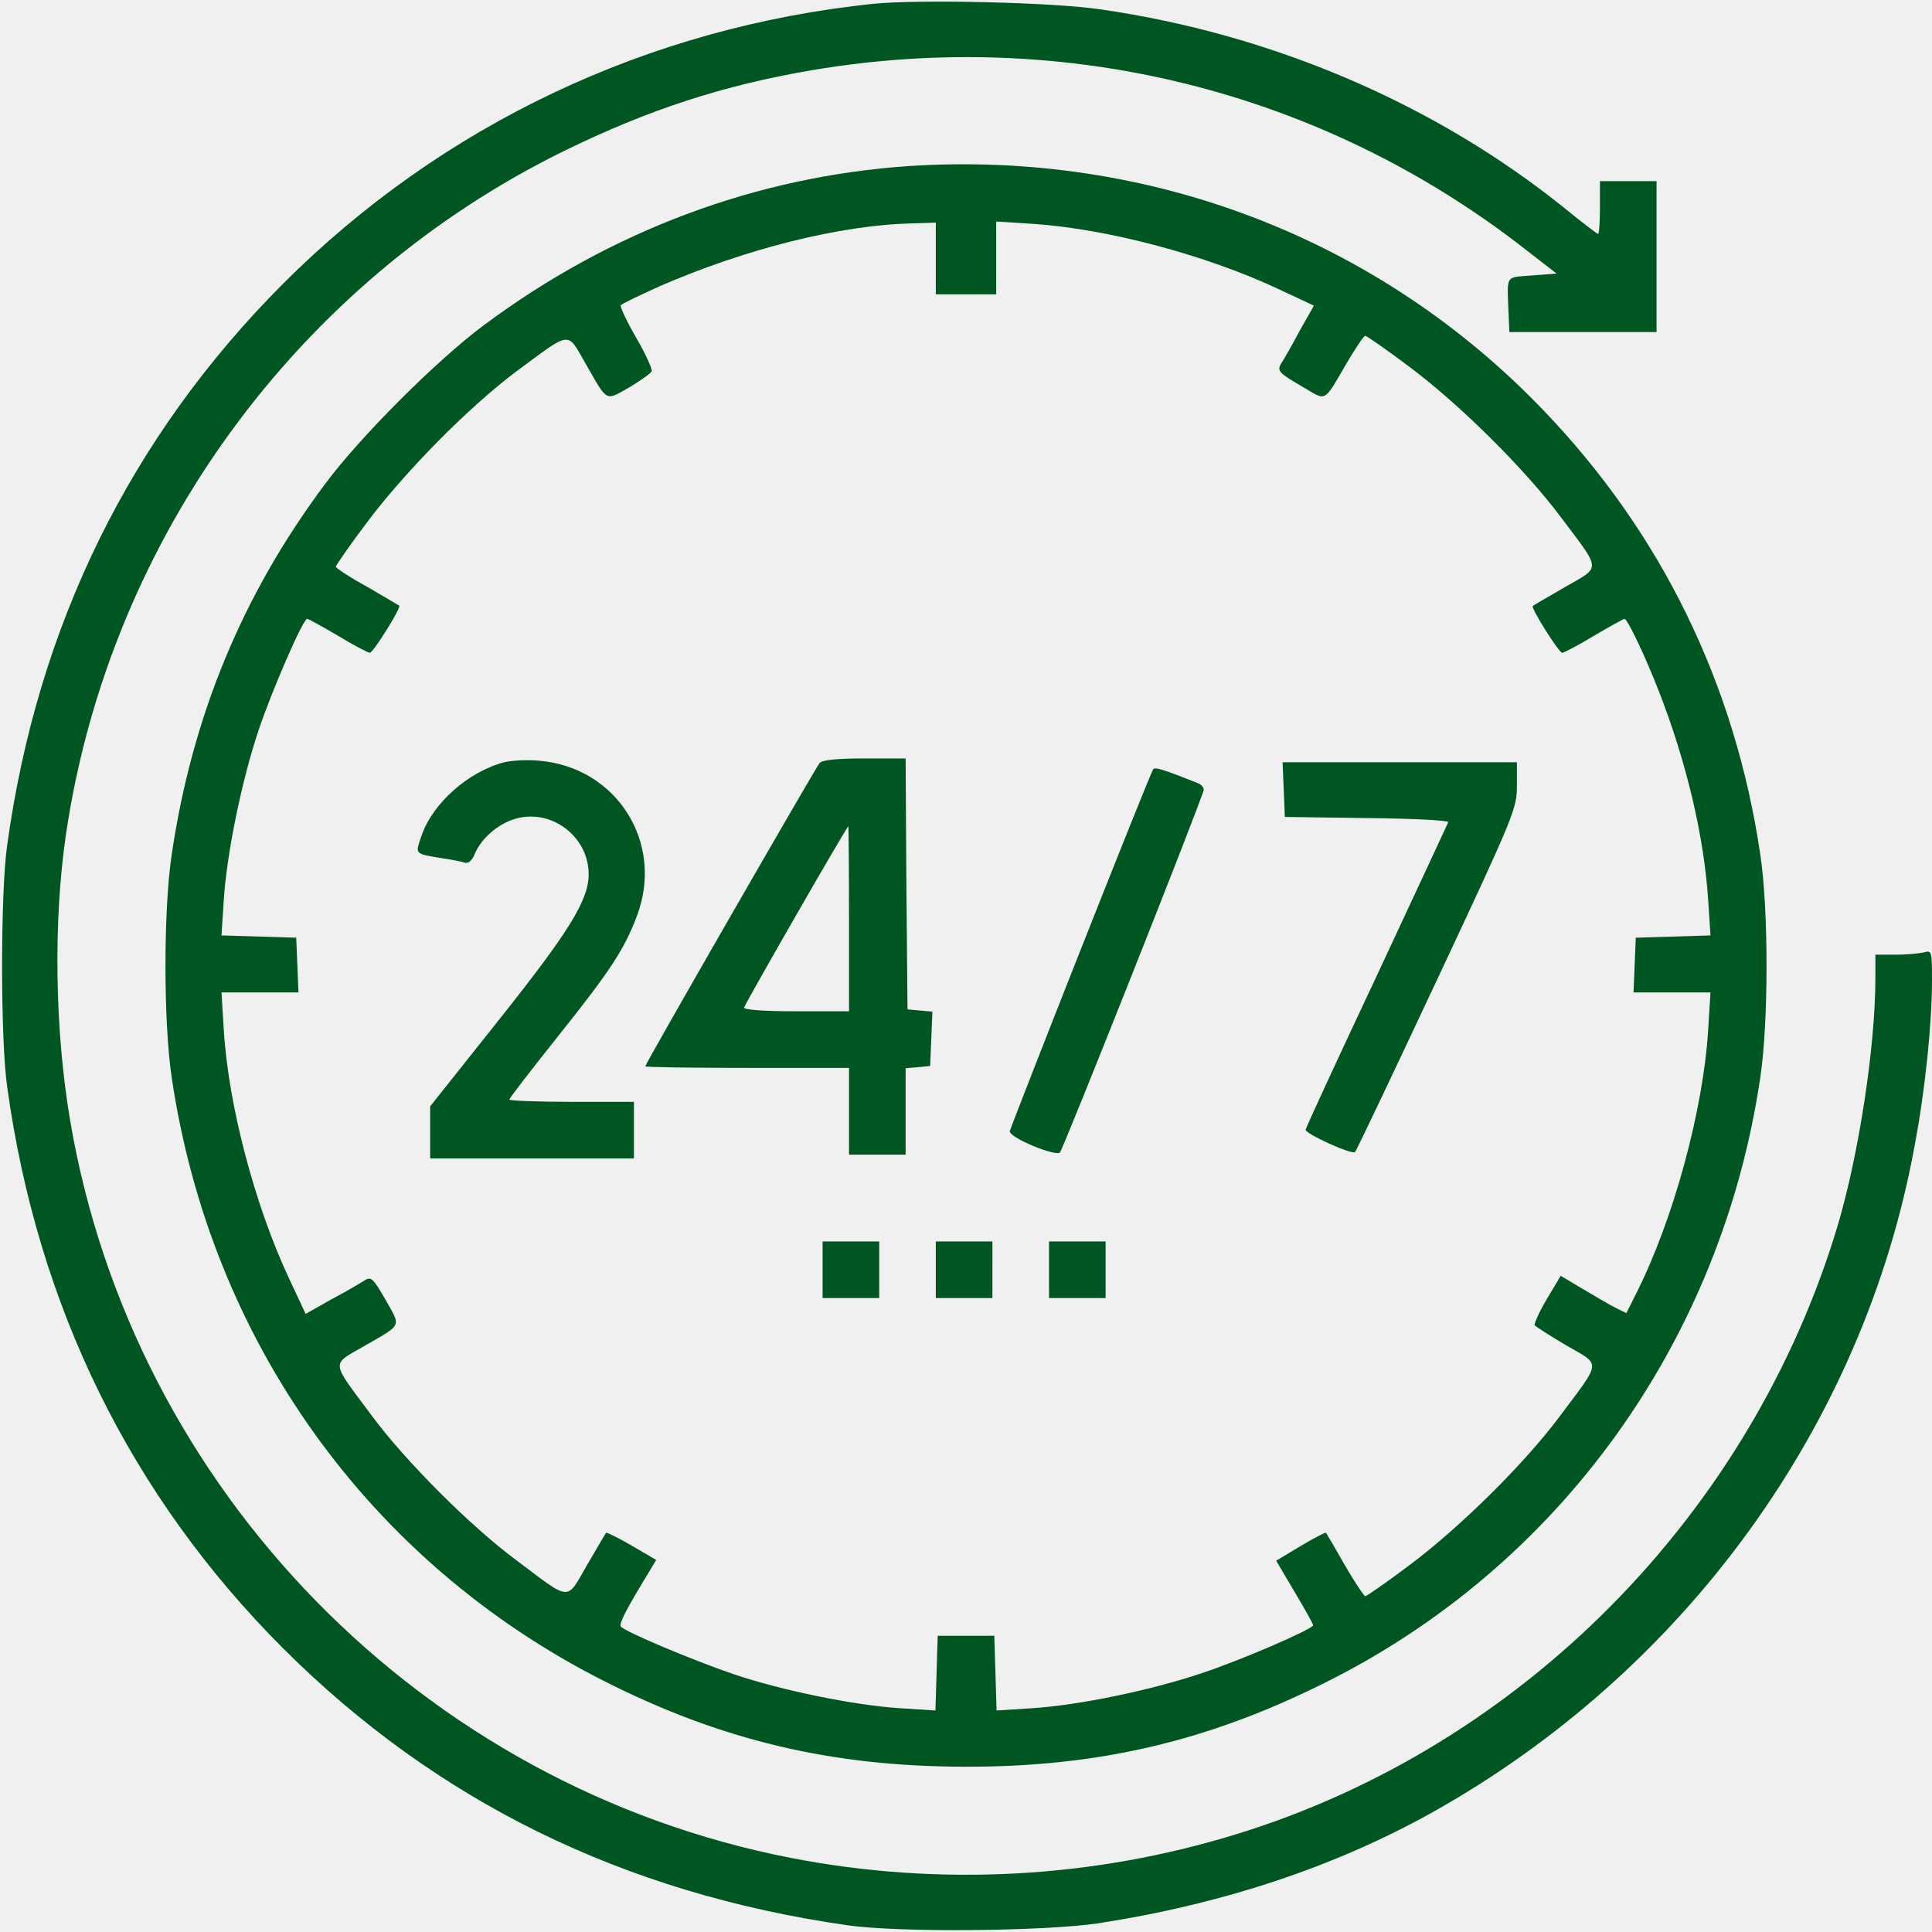
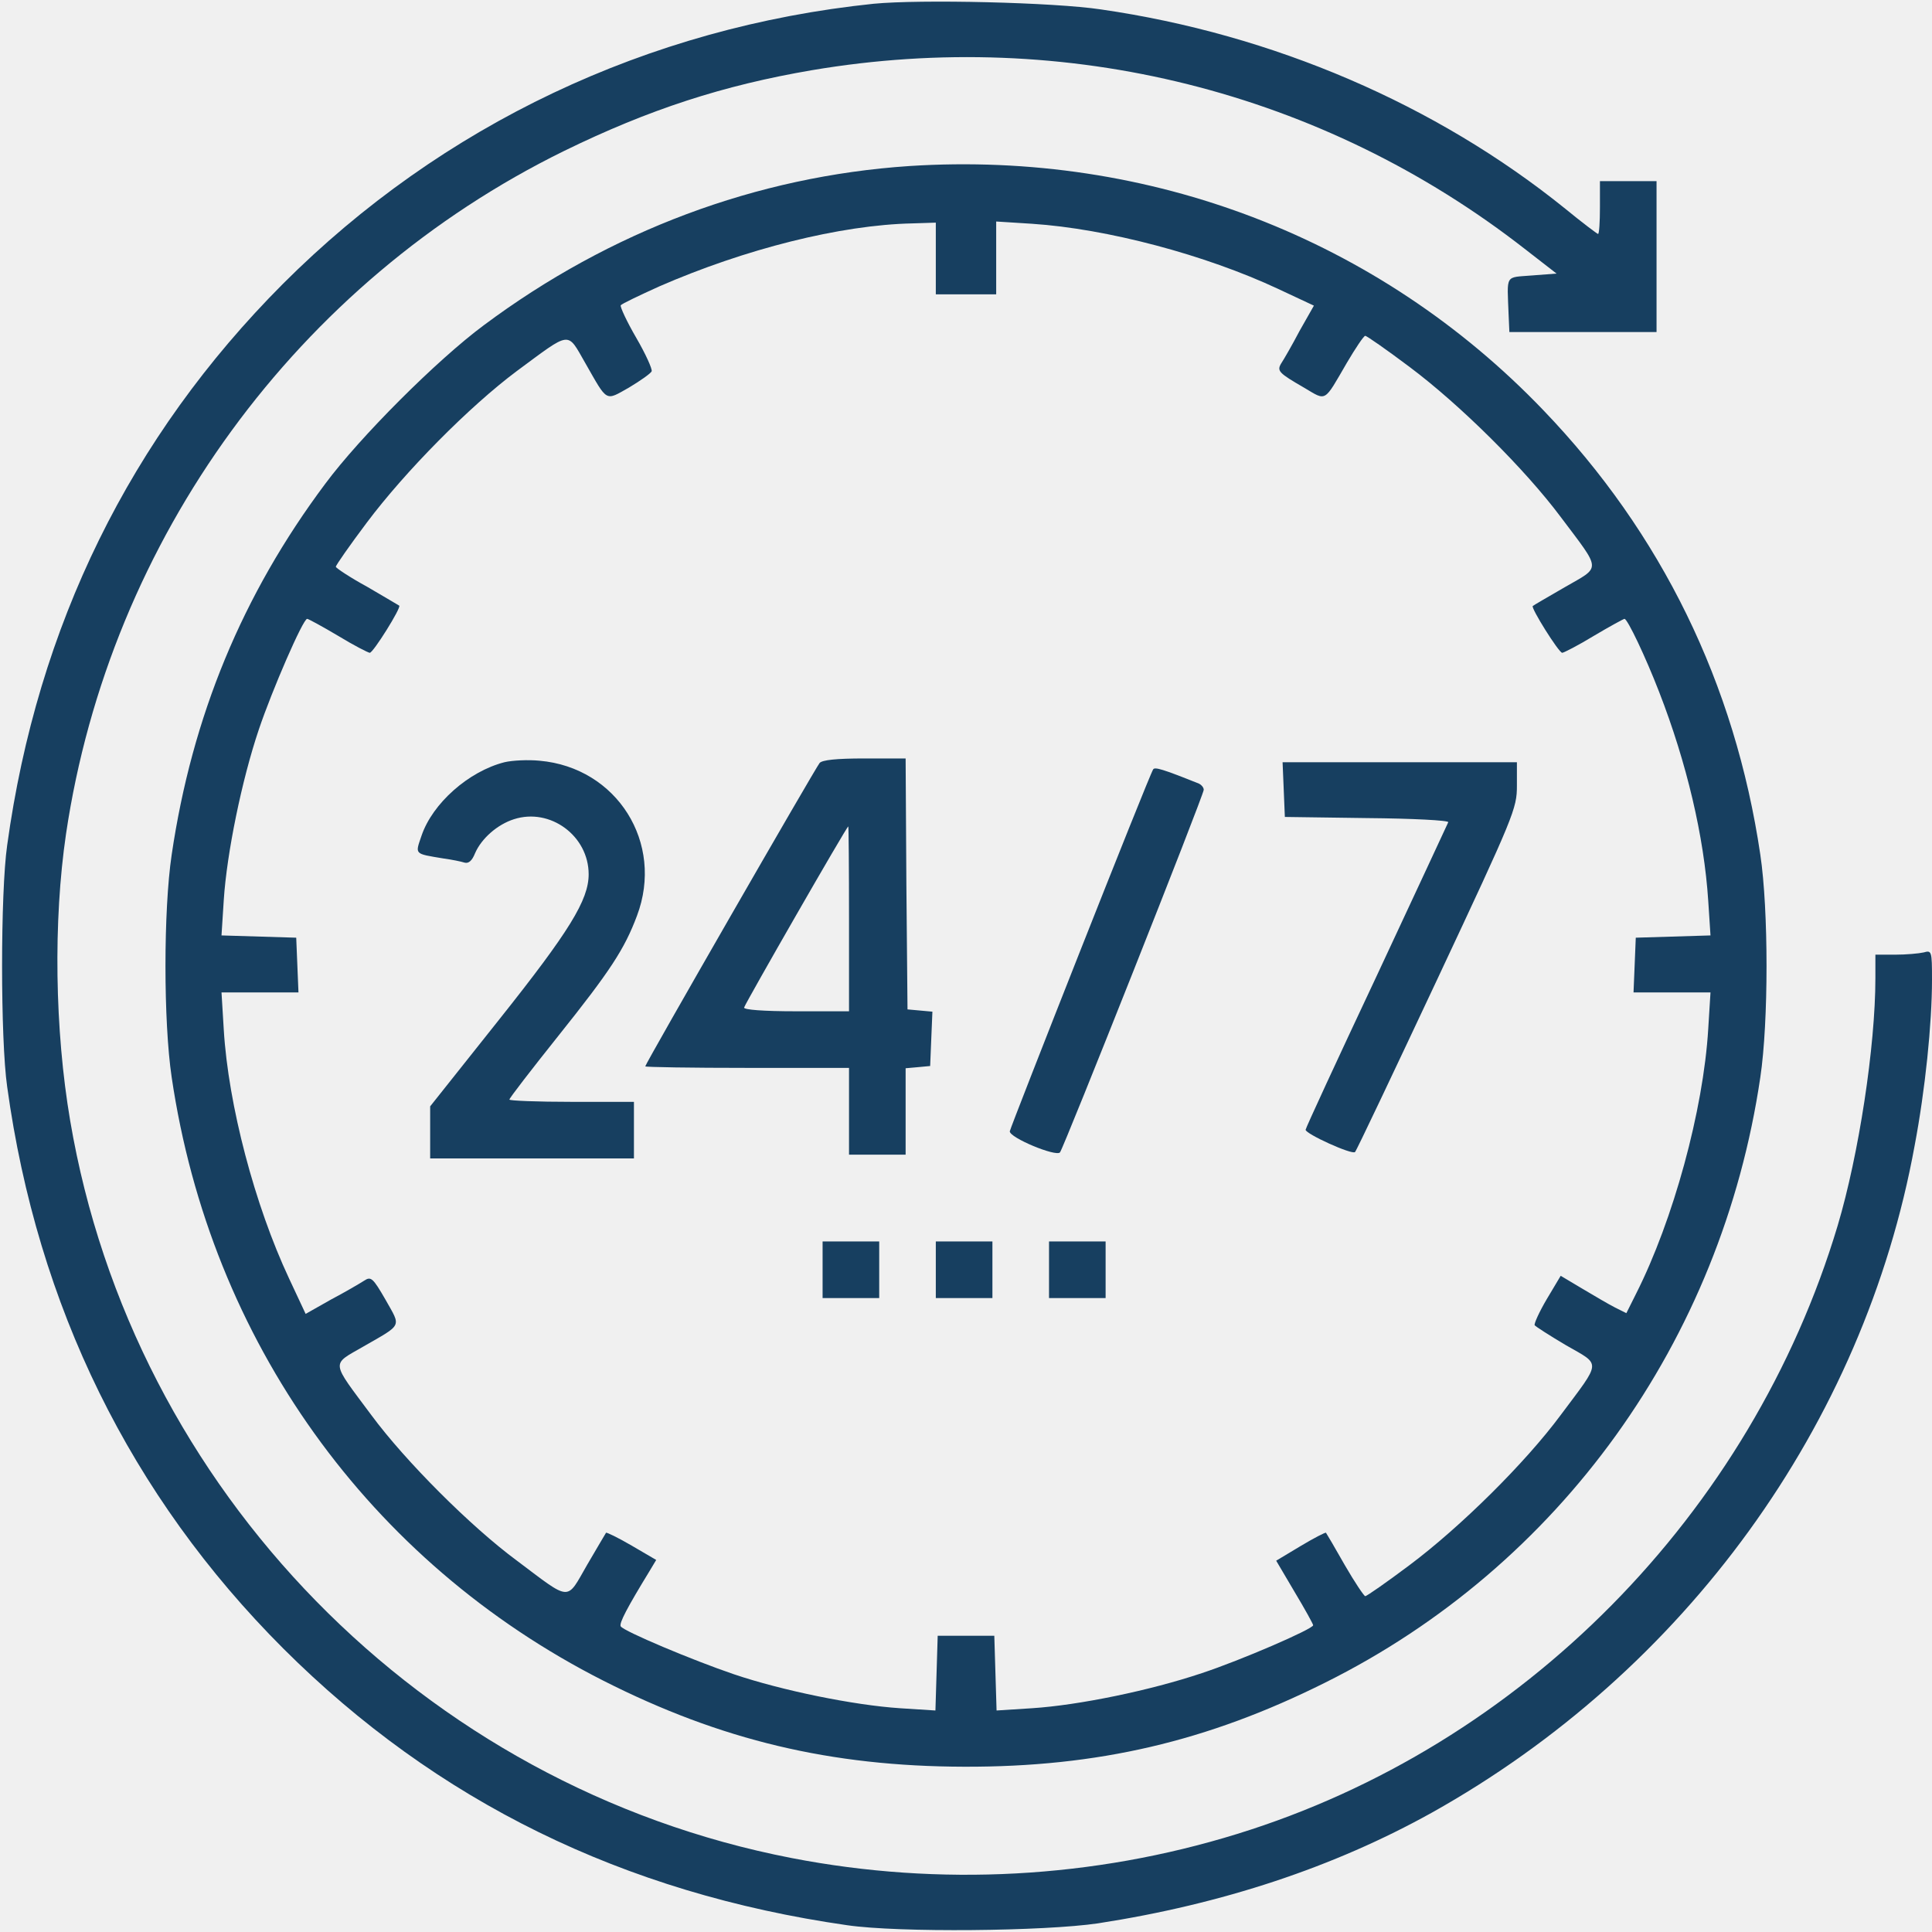
<svg xmlns="http://www.w3.org/2000/svg" width="80" height="80" viewBox="0 0 80 80" fill="none">
  <g clip-path="url(#clip0_136_123)">
-     <path d="M36.172 0.156C26.828 1.125 18.297 5.172 11.719 11.75C5.391 18.094 1.547 25.922 0.297 35C0.016 36.953 0.016 43.047 0.297 45C1.547 54.078 5.406 61.938 11.734 68.266C18.078 74.594 25.812 78.391 35.078 79.719C37.219 80.031 43.25 79.969 45.469 79.641C50.625 78.844 55.234 77.313 59.281 75.063C69.766 69.203 77.172 59 79.281 47.438C79.719 45.125 80 42.391 80 40.563C80 39.375 79.984 39.344 79.656 39.438C79.453 39.484 78.922 39.531 78.484 39.531H77.656V40.5C77.656 43.328 76.969 47.813 76.094 50.75C72.516 62.688 63.031 72.297 51.234 75.938C45.281 77.781 38.906 78.125 32.781 76.938C17.516 73.984 5.5 61.703 2.906 46.406C2.266 42.641 2.203 38.141 2.734 34.531C4.547 22.313 12.312 11.672 23.359 6.25C26.875 4.531 29.953 3.531 33.625 2.906C44.156 1.125 54.766 3.781 63.125 10.297L64.453 11.328L63.438 11.406C62.297 11.5 62.406 11.328 62.469 13.047L62.5 13.75H65.547H68.594V10.625V7.5H67.422H66.25V8.594C66.25 9.188 66.219 9.688 66.172 9.688C66.141 9.688 65.516 9.219 64.812 8.641C59.469 4.328 52.719 1.422 45.594 0.391C43.625 0.094 38.094 -0.031 36.172 0.156Z" fill="#005620" />
-     <path d="M37.656 6.875C31.328 7.297 25.266 9.563 20.031 13.469C18.094 14.906 14.906 18.094 13.469 20.031C10.031 24.625 7.953 29.672 7.109 35.391C6.766 37.688 6.766 42.313 7.109 44.609C8.719 55.516 15.281 64.672 24.984 69.594C29.859 72.063 34.406 73.141 39.922 73.156C45.453 73.172 50 72.109 54.875 69.672C64.578 64.844 71.281 55.531 72.891 44.609C73.234 42.313 73.234 37.688 72.891 35.391C71.844 28.313 68.797 22.078 63.906 16.985C57.094 9.875 47.609 6.234 37.656 6.875ZM38.75 10.703V12.188H40H41.25V10.672V9.172L42.734 9.266C45.828 9.469 49.906 10.547 52.938 11.969L54.406 12.656L53.812 13.703C53.5 14.297 53.156 14.891 53.062 15.031C52.859 15.36 52.938 15.438 54.016 16.063C54.938 16.61 54.812 16.672 55.766 15.031C56.125 14.422 56.469 13.906 56.531 13.906C56.594 13.906 57.422 14.485 58.359 15.188C60.469 16.766 63.156 19.438 64.625 21.406C66.328 23.672 66.312 23.438 64.797 24.313C64.094 24.719 63.5 25.063 63.469 25.094C63.375 25.156 64.547 27.031 64.688 27.031C64.75 27.031 65.359 26.719 66 26.328C66.656 25.938 67.234 25.625 67.266 25.625C67.391 25.625 68.141 27.203 68.703 28.656C69.844 31.594 70.562 34.641 70.734 37.297L70.828 38.734L69.281 38.781L67.734 38.828L67.688 39.953L67.641 41.094H69.234H70.828L70.734 42.609C70.531 45.984 69.281 50.531 67.75 53.563L67.344 54.375L66.875 54.141C66.625 54.016 66.016 53.656 65.516 53.359L64.625 52.828L64.047 53.797C63.734 54.328 63.516 54.813 63.547 54.875C63.578 54.922 64.156 55.297 64.844 55.703C66.312 56.547 66.328 56.313 64.625 58.594C63.156 60.578 60.469 63.234 58.359 64.813C57.422 65.516 56.594 66.094 56.531 66.094C56.484 66.094 56.094 65.516 55.688 64.813C55.281 64.094 54.922 63.484 54.906 63.469C54.891 63.438 54.406 63.688 53.859 64.016L52.844 64.625L53.609 65.922C54.031 66.625 54.375 67.25 54.375 67.297C54.375 67.453 51.375 68.75 49.766 69.281C47.625 70 44.672 70.609 42.734 70.734L41.266 70.828L41.219 69.281L41.172 67.734H40H38.828L38.781 69.281L38.734 70.828L37.266 70.734C35.359 70.609 32.375 70 30.391 69.328C28.688 68.75 25.828 67.547 25.703 67.344C25.625 67.219 25.984 66.547 26.891 65.063L27.172 64.594L26.156 64C25.594 63.672 25.109 63.438 25.094 63.469C25.078 63.5 24.719 64.094 24.312 64.797C23.438 66.313 23.672 66.328 21.406 64.625C19.5 63.219 16.781 60.5 15.375 58.594C13.688 56.328 13.703 56.531 15.031 55.766C16.688 54.813 16.609 54.969 15.969 53.828C15.438 52.906 15.359 52.844 15.078 53.031C14.906 53.141 14.297 53.5 13.703 53.813L12.656 54.406L11.969 52.938C10.547 49.906 9.453 45.75 9.266 42.641L9.172 41.094H10.766H12.359L12.312 39.953L12.266 38.828L10.719 38.781L9.172 38.734L9.266 37.266C9.391 35.328 10.016 32.281 10.719 30.203C11.266 28.578 12.547 25.625 12.719 25.625C12.766 25.625 13.344 25.938 14 26.328C14.641 26.719 15.25 27.031 15.312 27.031C15.453 27.031 16.625 25.156 16.531 25.078C16.5 25.063 15.906 24.703 15.203 24.297C14.484 23.906 13.906 23.516 13.906 23.469C13.906 23.406 14.484 22.578 15.188 21.641C16.781 19.516 19.438 16.828 21.406 15.36C23.672 13.688 23.469 13.703 24.234 15.031C25.172 16.672 25.047 16.61 26.047 16.047C26.516 15.766 26.938 15.469 26.984 15.375C27.016 15.281 26.734 14.656 26.344 13.985C25.953 13.313 25.672 12.703 25.703 12.641C25.75 12.578 26.469 12.235 27.297 11.86C30.844 10.313 34.797 9.313 37.781 9.25L38.75 9.219V10.703Z" fill="#005620" />
-     <path d="M20.89 31.562C19.406 31.938 17.906 33.266 17.453 34.609C17.187 35.391 17.14 35.344 18.359 35.547C18.703 35.594 19.093 35.672 19.234 35.719C19.406 35.766 19.547 35.641 19.672 35.328C19.937 34.719 20.593 34.141 21.281 33.922C22.781 33.438 24.375 34.609 24.375 36.203C24.375 37.266 23.578 38.562 20.656 42.234L17.812 45.812V46.891V47.969H22.031H26.25V46.797V45.625H23.672C22.25 45.625 21.093 45.578 21.093 45.531C21.093 45.469 22 44.297 23.109 42.906C25.281 40.188 25.859 39.297 26.375 37.922C27.515 34.906 25.547 31.781 22.343 31.5C21.875 31.453 21.218 31.484 20.89 31.562Z" fill="#005620" />
-     <path d="M33.938 31.594C33.75 31.828 26.719 44.047 26.719 44.156C26.719 44.188 28.625 44.219 30.938 44.219H35.156V46.016V47.812H36.328H37.5V46.031V44.234L38.016 44.188L38.516 44.141L38.562 43.016L38.609 41.891L38.094 41.844L37.578 41.797L37.531 36.594L37.5 31.406H35.797C34.625 31.406 34.047 31.469 33.938 31.594ZM35.156 38.047V41.875H32.953C31.625 41.875 30.781 41.812 30.812 41.719C30.875 41.516 35.062 34.219 35.125 34.219C35.141 34.219 35.156 35.938 35.156 38.047Z" fill="#005620" />
-     <path d="M53.156 32.688L53.203 33.828L56.609 33.875C58.484 33.891 60 33.969 59.969 34.047C59.938 34.109 58.609 36.984 57 40.422C55.375 43.875 54.062 46.719 54.062 46.781C54.062 46.953 55.984 47.828 56.109 47.703C56.172 47.641 57.703 44.406 59.516 40.547C62.703 33.75 62.812 33.484 62.812 32.531V31.562H57.969H53.109L53.156 32.688Z" fill="#005620" />
-     <path d="M47.75 31.859C47.578 32.109 41.844 46.656 41.813 46.844C41.797 47.109 43.719 47.906 43.891 47.719C44.047 47.531 49.844 32.922 49.844 32.703C49.844 32.609 49.75 32.5 49.656 32.453C48.141 31.844 47.813 31.75 47.75 31.859Z" fill="#005620" />
-     <path d="M34.062 52.578V53.75H35.234H36.406V52.578V51.406H35.234H34.062V52.578Z" fill="#005620" />
-     <path d="M38.75 52.578V53.75H39.922H41.094V52.578V51.406H39.922H38.75V52.578Z" fill="#005620" />
-     <path d="M43.438 52.578V53.75H44.609H45.781V52.578V51.406H44.609H43.438V52.578Z" fill="#005620" />
+     <path d="M36.172 0.156C26.828 1.125 18.297 5.172 11.719 11.75C5.391 18.094 1.547 25.922 0.297 35C0.016 36.953 0.016 43.047 0.297 45C1.547 54.078 5.406 61.938 11.734 68.266C18.078 74.594 25.812 78.391 35.078 79.719C37.219 80.031 43.25 79.969 45.469 79.641C50.625 78.844 55.234 77.313 59.281 75.063C69.766 69.203 77.172 59 79.281 47.438C79.719 45.125 80 42.391 80 40.563C80 39.375 79.984 39.344 79.656 39.438C79.453 39.484 78.922 39.531 78.484 39.531H77.656V40.5C77.656 43.328 76.969 47.813 76.094 50.75C72.516 62.688 63.031 72.297 51.234 75.938C45.281 77.781 38.906 78.125 32.781 76.938C17.516 73.984 5.5 61.703 2.906 46.406C2.266 42.641 2.203 38.141 2.734 34.531C4.547 22.313 12.312 11.672 23.359 6.25C26.875 4.531 29.953 3.531 33.625 2.906C44.156 1.125 54.766 3.781 63.125 10.297L64.453 11.328L63.438 11.406C62.297 11.5 62.406 11.328 62.469 13.047L62.5 13.75H65.547H68.594V10.625V7.5H67.422H66.25V8.594C66.25 9.188 66.219 9.688 66.172 9.688C66.141 9.688 65.516 9.219 64.812 8.641C59.469 4.328 52.719 1.422 45.594 0.391C43.625 0.094 38.094 -0.031 36.172 0.156Z" fill="#173f60" />
+     <path d="M37.656 6.875C31.328 7.297 25.266 9.563 20.031 13.469C18.094 14.906 14.906 18.094 13.469 20.031C10.031 24.625 7.953 29.672 7.109 35.391C6.766 37.688 6.766 42.313 7.109 44.609C8.719 55.516 15.281 64.672 24.984 69.594C29.859 72.063 34.406 73.141 39.922 73.156C45.453 73.172 50 72.109 54.875 69.672C64.578 64.844 71.281 55.531 72.891 44.609C73.234 42.313 73.234 37.688 72.891 35.391C71.844 28.313 68.797 22.078 63.906 16.985C57.094 9.875 47.609 6.234 37.656 6.875ZM38.75 10.703V12.188H40H41.25V10.672V9.172L42.734 9.266C45.828 9.469 49.906 10.547 52.938 11.969L54.406 12.656L53.812 13.703C53.5 14.297 53.156 14.891 53.062 15.031C52.859 15.36 52.938 15.438 54.016 16.063C54.938 16.61 54.812 16.672 55.766 15.031C56.125 14.422 56.469 13.906 56.531 13.906C56.594 13.906 57.422 14.485 58.359 15.188C60.469 16.766 63.156 19.438 64.625 21.406C66.328 23.672 66.312 23.438 64.797 24.313C64.094 24.719 63.5 25.063 63.469 25.094C63.375 25.156 64.547 27.031 64.688 27.031C64.75 27.031 65.359 26.719 66 26.328C66.656 25.938 67.234 25.625 67.266 25.625C67.391 25.625 68.141 27.203 68.703 28.656C69.844 31.594 70.562 34.641 70.734 37.297L70.828 38.734L69.281 38.781L67.734 38.828L67.688 39.953L67.641 41.094H69.234H70.828L70.734 42.609C70.531 45.984 69.281 50.531 67.75 53.563L67.344 54.375L66.875 54.141C66.625 54.016 66.016 53.656 65.516 53.359L64.625 52.828L64.047 53.797C63.734 54.328 63.516 54.813 63.547 54.875C63.578 54.922 64.156 55.297 64.844 55.703C66.312 56.547 66.328 56.313 64.625 58.594C63.156 60.578 60.469 63.234 58.359 64.813C57.422 65.516 56.594 66.094 56.531 66.094C56.484 66.094 56.094 65.516 55.688 64.813C55.281 64.094 54.922 63.484 54.906 63.469C54.891 63.438 54.406 63.688 53.859 64.016L52.844 64.625L53.609 65.922C54.031 66.625 54.375 67.25 54.375 67.297C54.375 67.453 51.375 68.75 49.766 69.281C47.625 70 44.672 70.609 42.734 70.734L41.266 70.828L41.219 69.281L41.172 67.734H40H38.828L38.781 69.281L38.734 70.828L37.266 70.734C35.359 70.609 32.375 70 30.391 69.328C28.688 68.75 25.828 67.547 25.703 67.344C25.625 67.219 25.984 66.547 26.891 65.063L27.172 64.594L26.156 64C25.594 63.672 25.109 63.438 25.094 63.469C25.078 63.5 24.719 64.094 24.312 64.797C23.438 66.313 23.672 66.328 21.406 64.625C19.5 63.219 16.781 60.5 15.375 58.594C13.688 56.328 13.703 56.531 15.031 55.766C16.688 54.813 16.609 54.969 15.969 53.828C15.438 52.906 15.359 52.844 15.078 53.031C14.906 53.141 14.297 53.5 13.703 53.813L12.656 54.406L11.969 52.938C10.547 49.906 9.453 45.75 9.266 42.641L9.172 41.094H10.766H12.359L12.312 39.953L12.266 38.828L10.719 38.781L9.172 38.734L9.266 37.266C9.391 35.328 10.016 32.281 10.719 30.203C11.266 28.578 12.547 25.625 12.719 25.625C12.766 25.625 13.344 25.938 14 26.328C14.641 26.719 15.25 27.031 15.312 27.031C15.453 27.031 16.625 25.156 16.531 25.078C16.5 25.063 15.906 24.703 15.203 24.297C14.484 23.906 13.906 23.516 13.906 23.469C13.906 23.406 14.484 22.578 15.188 21.641C16.781 19.516 19.438 16.828 21.406 15.36C23.672 13.688 23.469 13.703 24.234 15.031C25.172 16.672 25.047 16.61 26.047 16.047C26.516 15.766 26.938 15.469 26.984 15.375C27.016 15.281 26.734 14.656 26.344 13.985C25.953 13.313 25.672 12.703 25.703 12.641C25.75 12.578 26.469 12.235 27.297 11.86C30.844 10.313 34.797 9.313 37.781 9.25L38.75 9.219V10.703Z" fill="#173f60" />
+     <path d="M20.89 31.562C19.406 31.938 17.906 33.266 17.453 34.609C17.187 35.391 17.14 35.344 18.359 35.547C18.703 35.594 19.093 35.672 19.234 35.719C19.406 35.766 19.547 35.641 19.672 35.328C19.937 34.719 20.593 34.141 21.281 33.922C22.781 33.438 24.375 34.609 24.375 36.203C24.375 37.266 23.578 38.562 20.656 42.234L17.812 45.812V46.891V47.969H22.031H26.25V46.797V45.625H23.672C22.25 45.625 21.093 45.578 21.093 45.531C21.093 45.469 22 44.297 23.109 42.906C25.281 40.188 25.859 39.297 26.375 37.922C27.515 34.906 25.547 31.781 22.343 31.5C21.875 31.453 21.218 31.484 20.89 31.562Z" fill="#173f60" />
+     <path d="M33.938 31.594C33.75 31.828 26.719 44.047 26.719 44.156C26.719 44.188 28.625 44.219 30.938 44.219H35.156V46.016V47.812H36.328H37.5V46.031V44.234L38.016 44.188L38.516 44.141L38.562 43.016L38.609 41.891L38.094 41.844L37.578 41.797L37.531 36.594L37.5 31.406H35.797C34.625 31.406 34.047 31.469 33.938 31.594ZM35.156 38.047V41.875H32.953C31.625 41.875 30.781 41.812 30.812 41.719C30.875 41.516 35.062 34.219 35.125 34.219C35.141 34.219 35.156 35.938 35.156 38.047Z" fill="#173f60" />
+     <path d="M53.156 32.688L53.203 33.828L56.609 33.875C58.484 33.891 60 33.969 59.969 34.047C59.938 34.109 58.609 36.984 57 40.422C55.375 43.875 54.062 46.719 54.062 46.781C54.062 46.953 55.984 47.828 56.109 47.703C56.172 47.641 57.703 44.406 59.516 40.547C62.703 33.75 62.812 33.484 62.812 32.531V31.562H57.969H53.109L53.156 32.688Z" fill="#173f60" />
+     <path d="M47.75 31.859C47.578 32.109 41.844 46.656 41.813 46.844C41.797 47.109 43.719 47.906 43.891 47.719C44.047 47.531 49.844 32.922 49.844 32.703C49.844 32.609 49.75 32.5 49.656 32.453C48.141 31.844 47.813 31.75 47.75 31.859Z" fill="#173f60" />
+     <path d="M34.062 52.578V53.75H35.234H36.406V52.578V51.406H35.234H34.062V52.578Z" fill="#173f60" />
+     <path d="M38.75 52.578V53.75H39.922H41.094V52.578V51.406H39.922H38.75V52.578Z" fill="#173f60" />
+     <path d="M43.438 52.578V53.75H44.609H45.781V52.578V51.406H44.609H43.438V52.578Z" fill="#173f60" />
  </g>
  <defs>
    <clipPath id="clip0_136_123">
      <rect width="80" height="80" fill="white" />
    </clipPath>
  </defs>
</svg>
